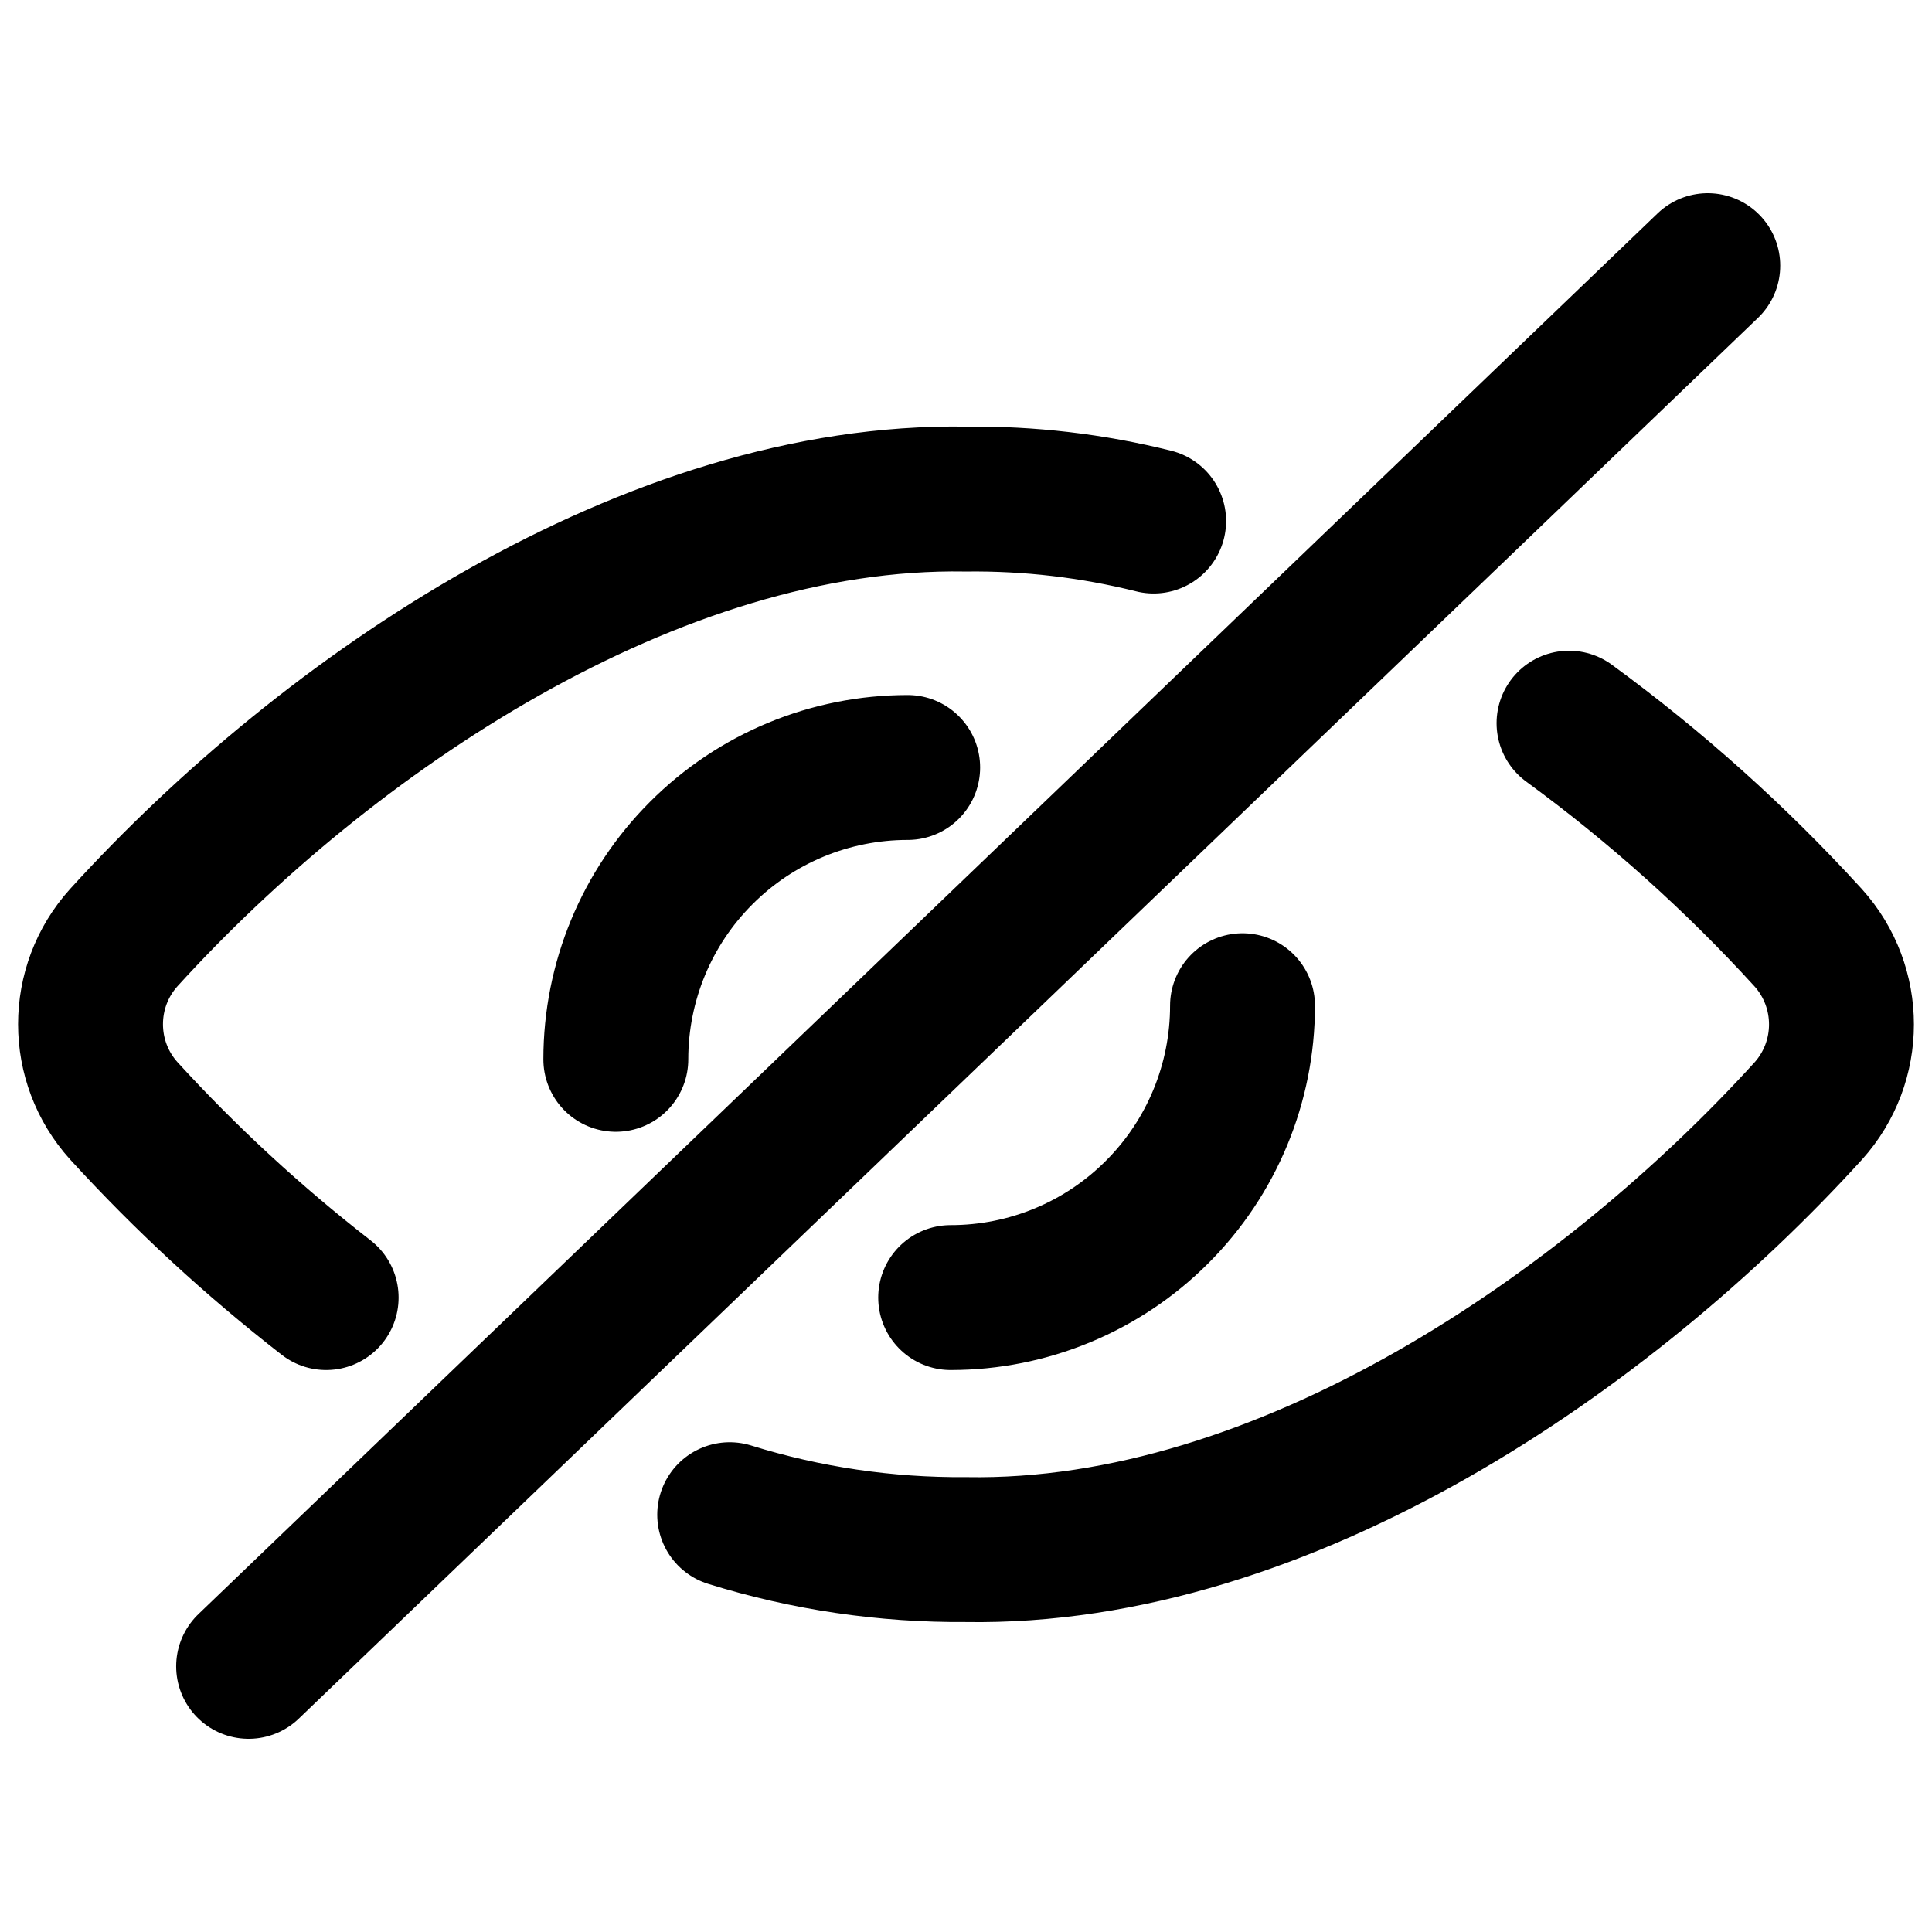
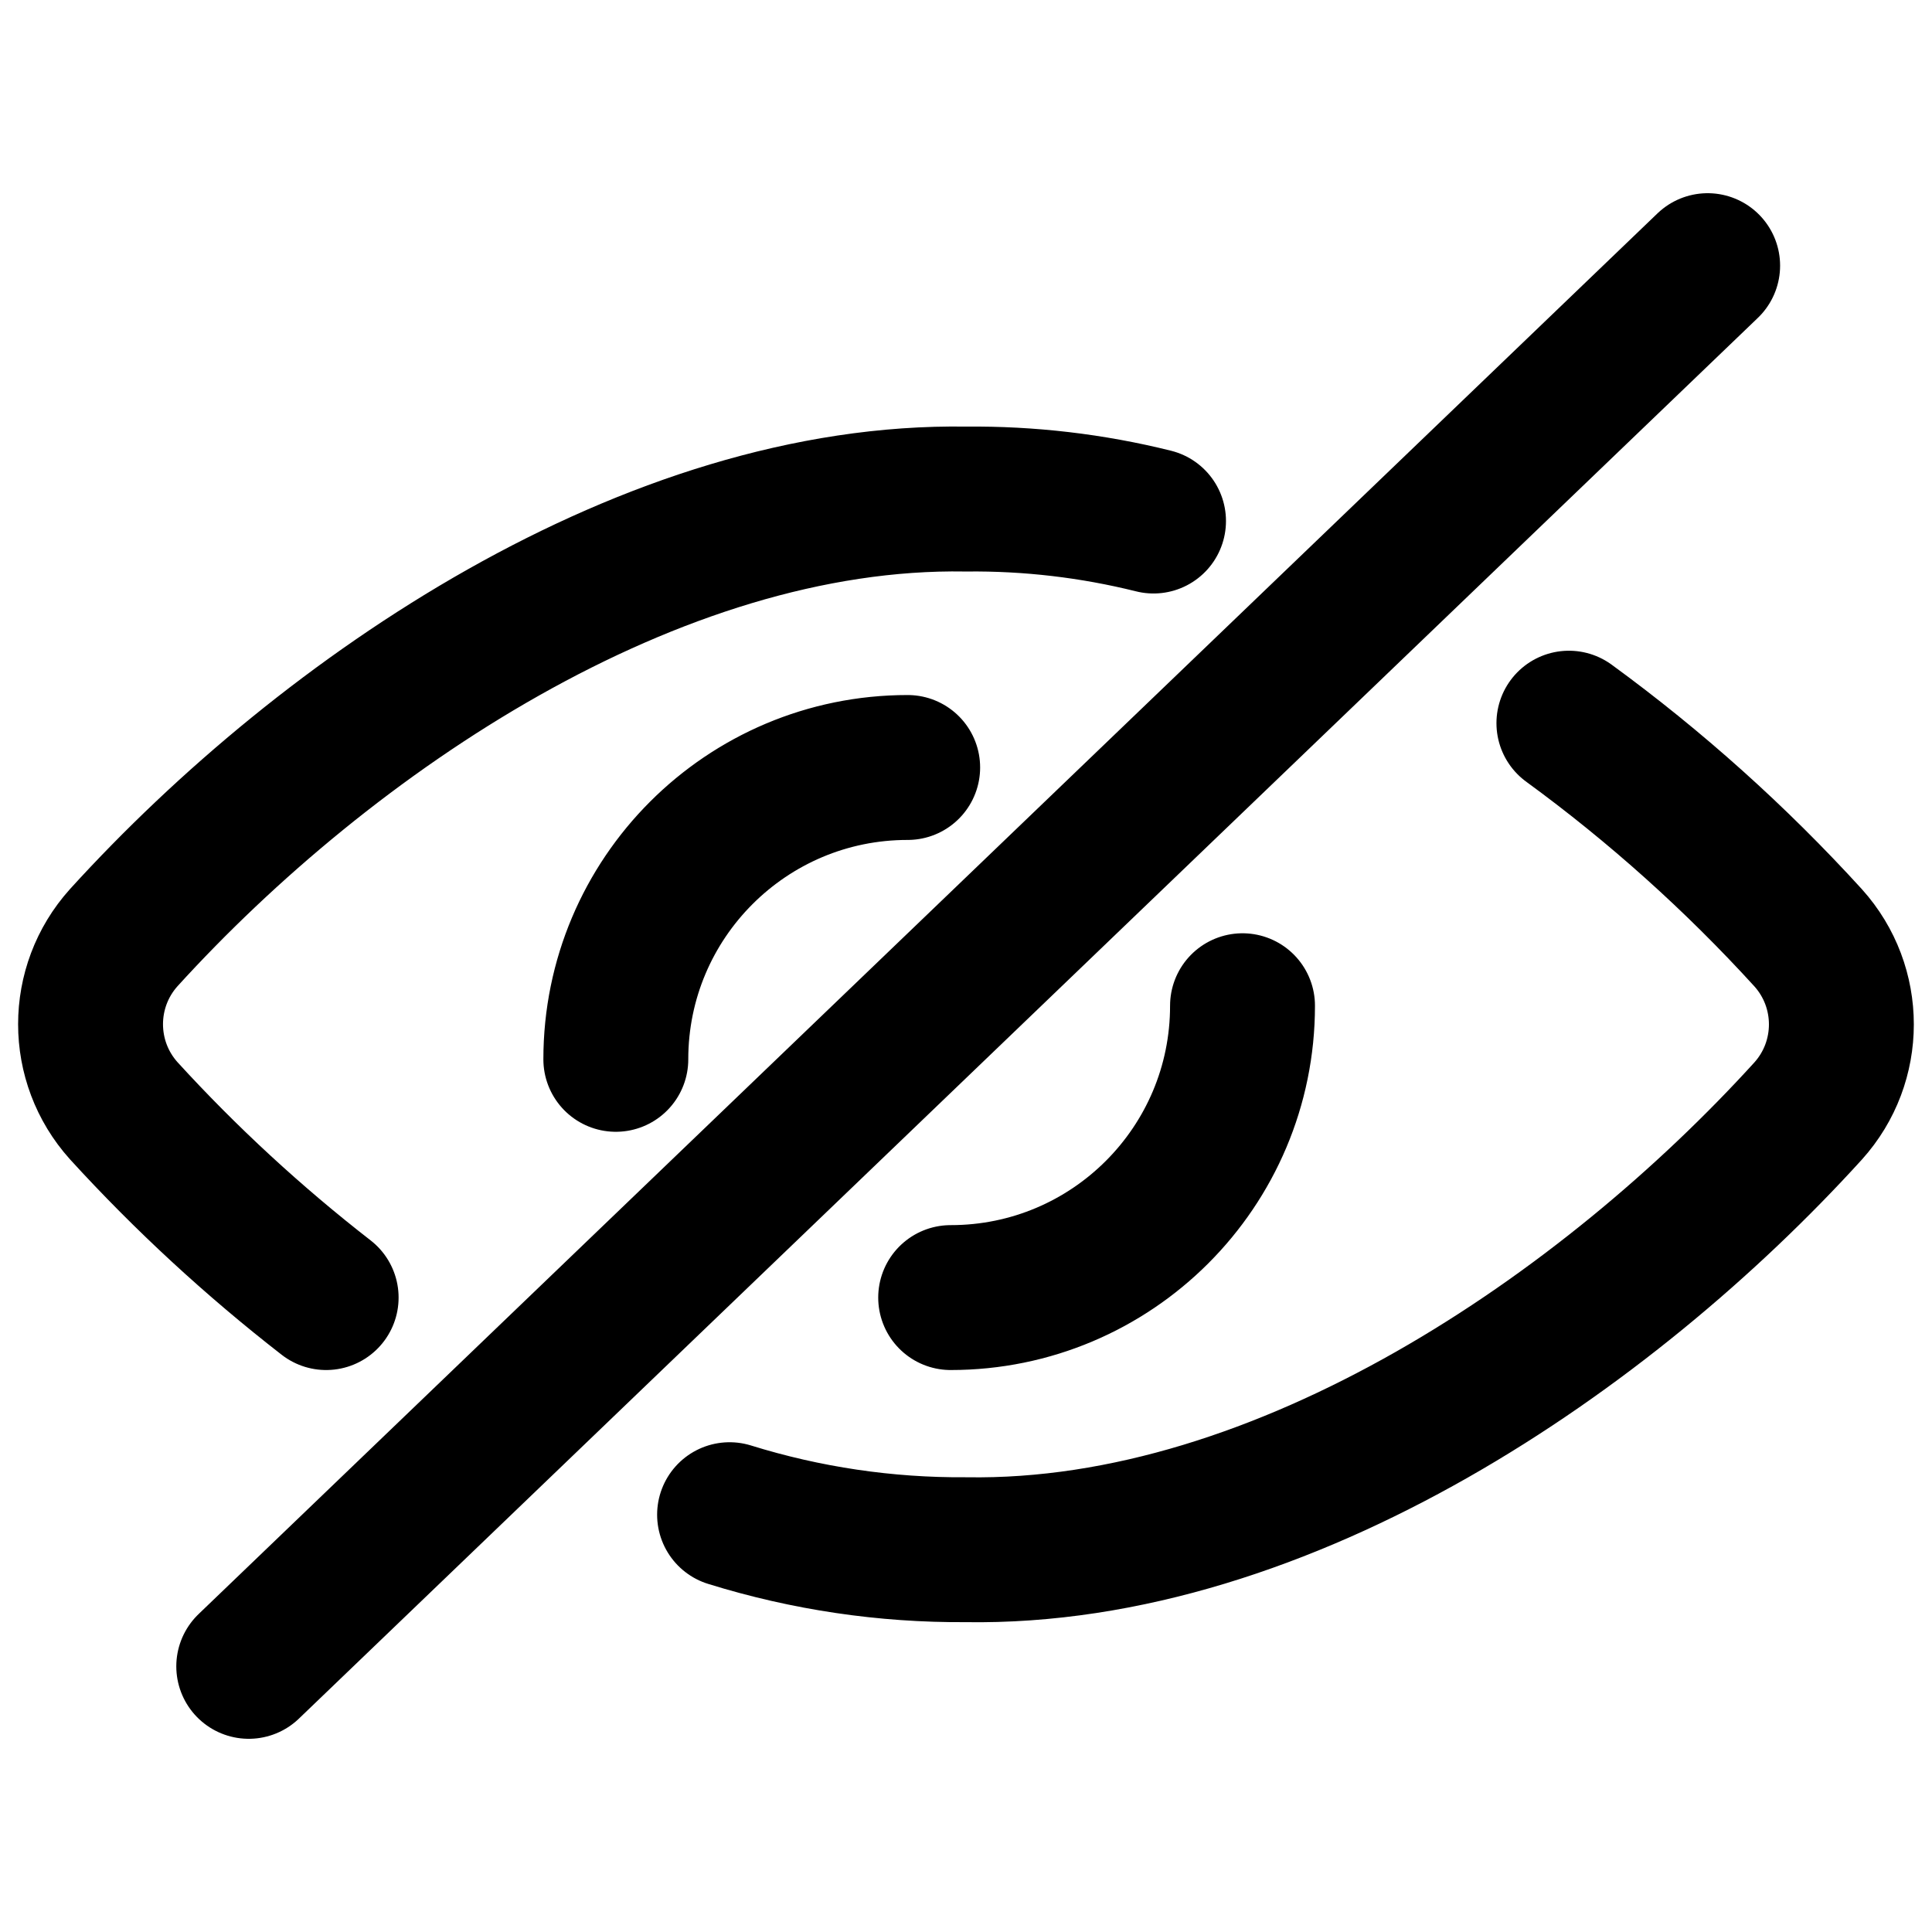
<svg xmlns="http://www.w3.org/2000/svg" width="16" height="16" viewBox="0 0 16 16" fill="none">
-   <path d="M2.059 13.8L14.143 2.2M6.043 12.544C6.676 12.741 7.336 12.838 7.999 12.833C10.641 12.878 13.321 11.021 14.975 9.201C15.342 8.793 15.342 8.174 14.975 7.766C14.376 7.109 13.712 6.514 12.994 5.989M9.554 4.315C9.046 4.188 8.523 4.127 7.999 4.133C5.401 4.09 2.715 5.907 1.025 7.765C0.658 8.172 0.658 8.792 1.025 9.199C1.539 9.762 2.1 10.279 2.701 10.746M5.1 8.773C5.1 8.132 5.354 7.517 5.808 7.064C6.261 6.61 6.876 6.356 7.517 6.356M10.29 8.329C10.29 8.97 10.036 9.585 9.582 10.038C9.129 10.492 8.514 10.746 7.873 10.746" stroke="black" stroke-width="1.2" stroke-linecap="round" stroke-linejoin="round" />
+   <path d="M2.06 13.8L14.142 2.2m-8.1 10.344a6.437 6.437 0 001.956.29c2.642.044 5.322-1.813 6.976-3.633a1.072 1.072 0 000-1.435 13.25 13.25 0 00-1.981-1.777m-3.44-1.674A6.154 6.154 0 008 4.133C5.401 4.09 2.715 5.907 1.025 7.765a1.072 1.072 0 000 1.434c.514.563 1.075 1.08 1.676 1.547M5.1 8.773a2.416 2.416 0 012.417-2.417m2.773 1.973a2.416 2.416 0 01-2.417 2.417" stroke="#000" stroke-width="1.2" stroke-linecap="round" stroke-linejoin="round" />
</svg>
